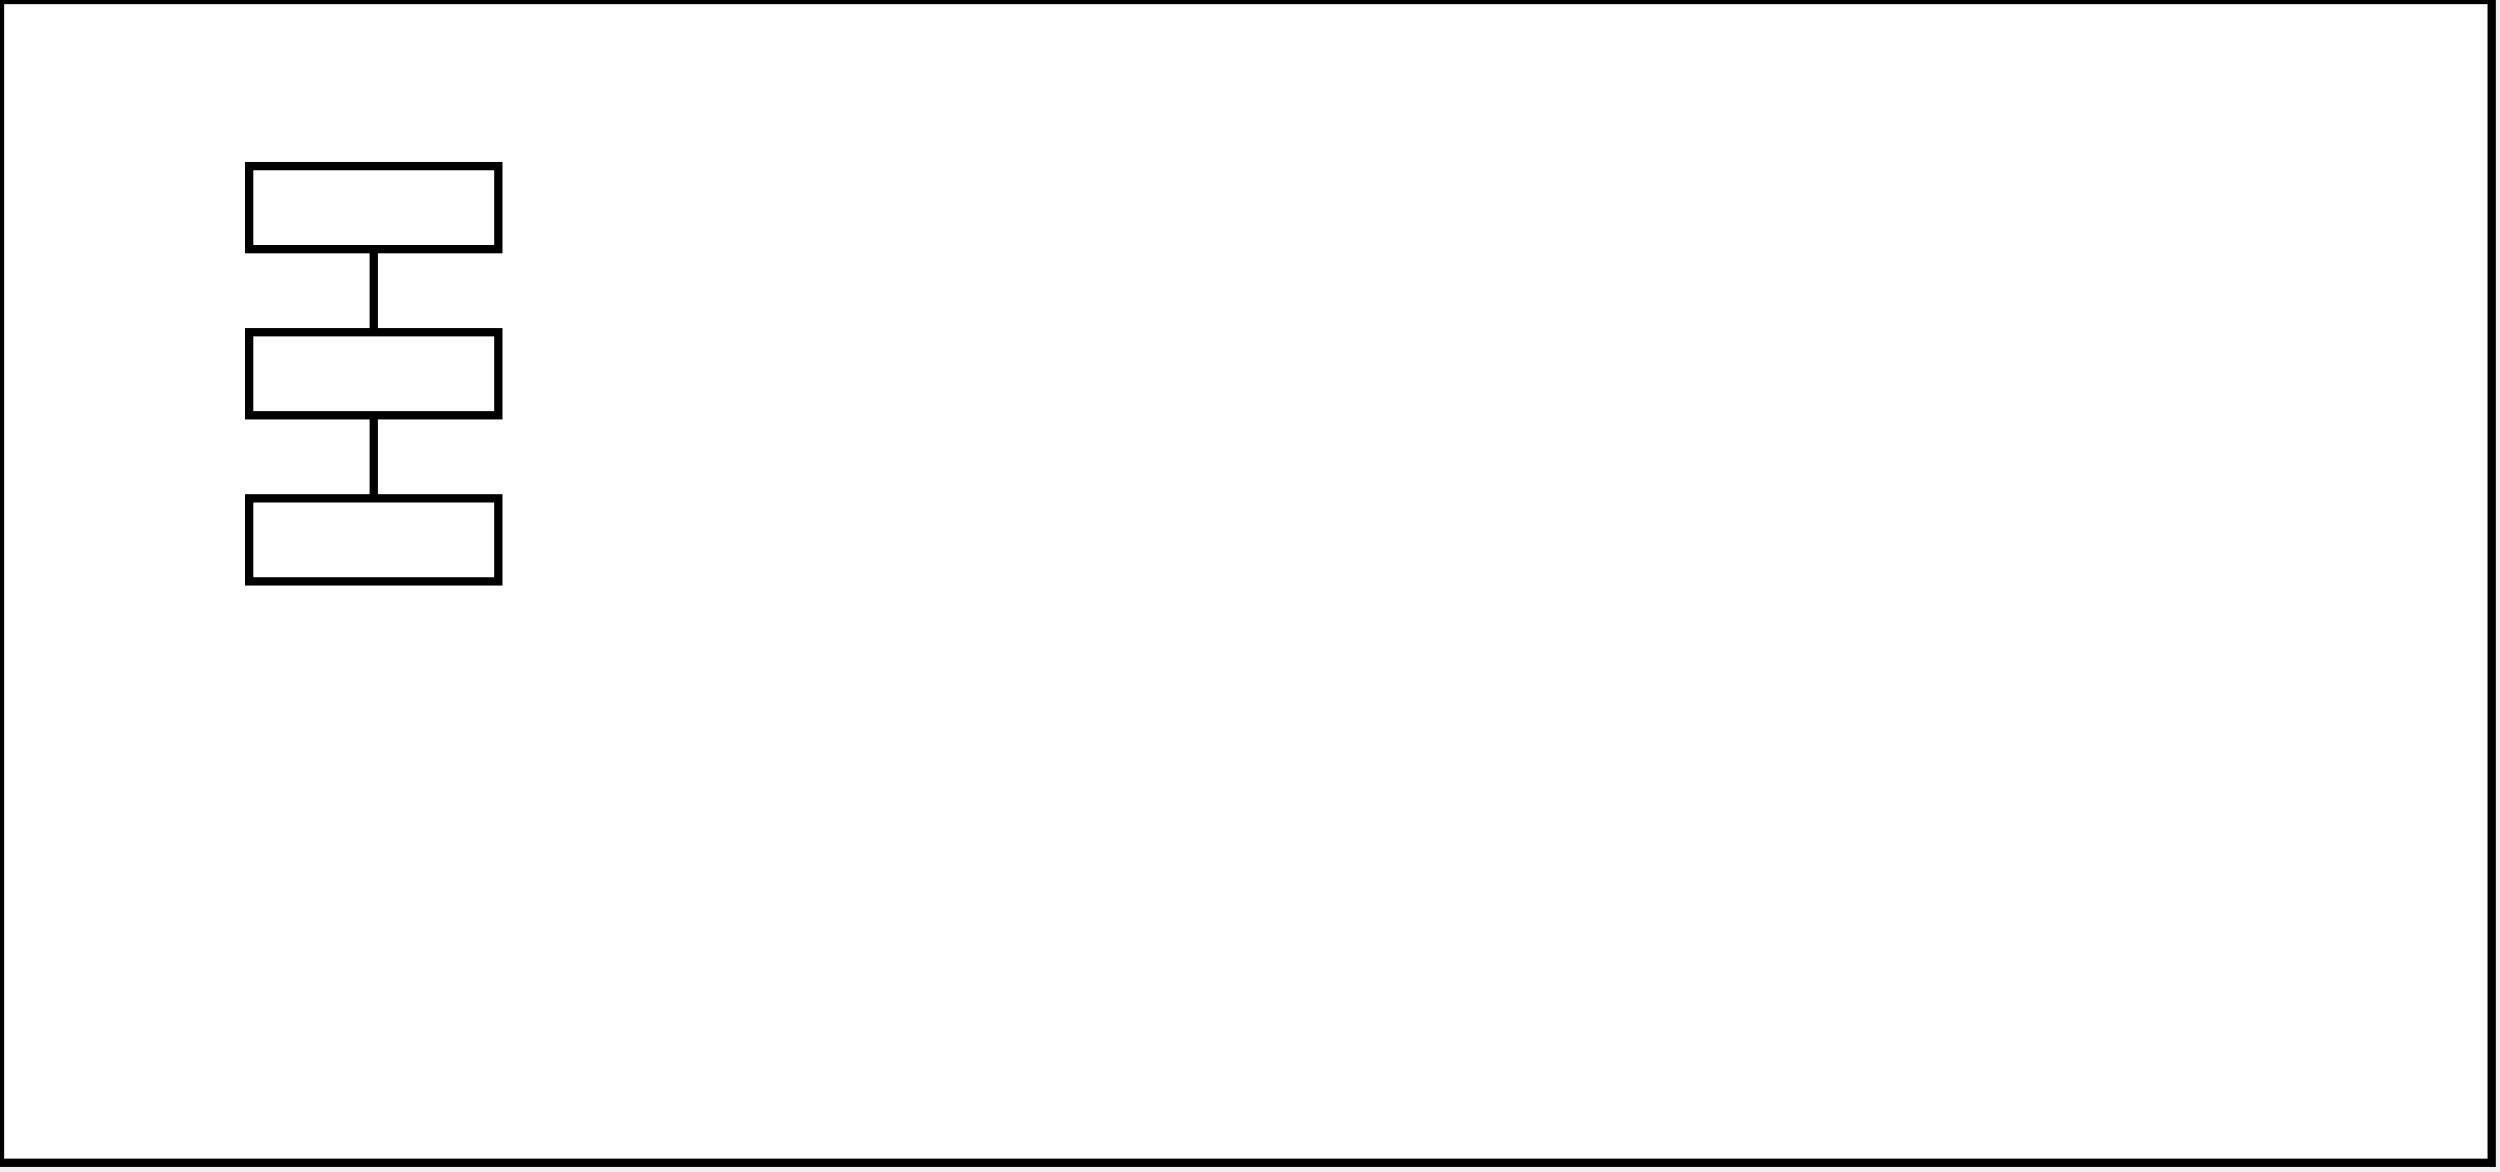
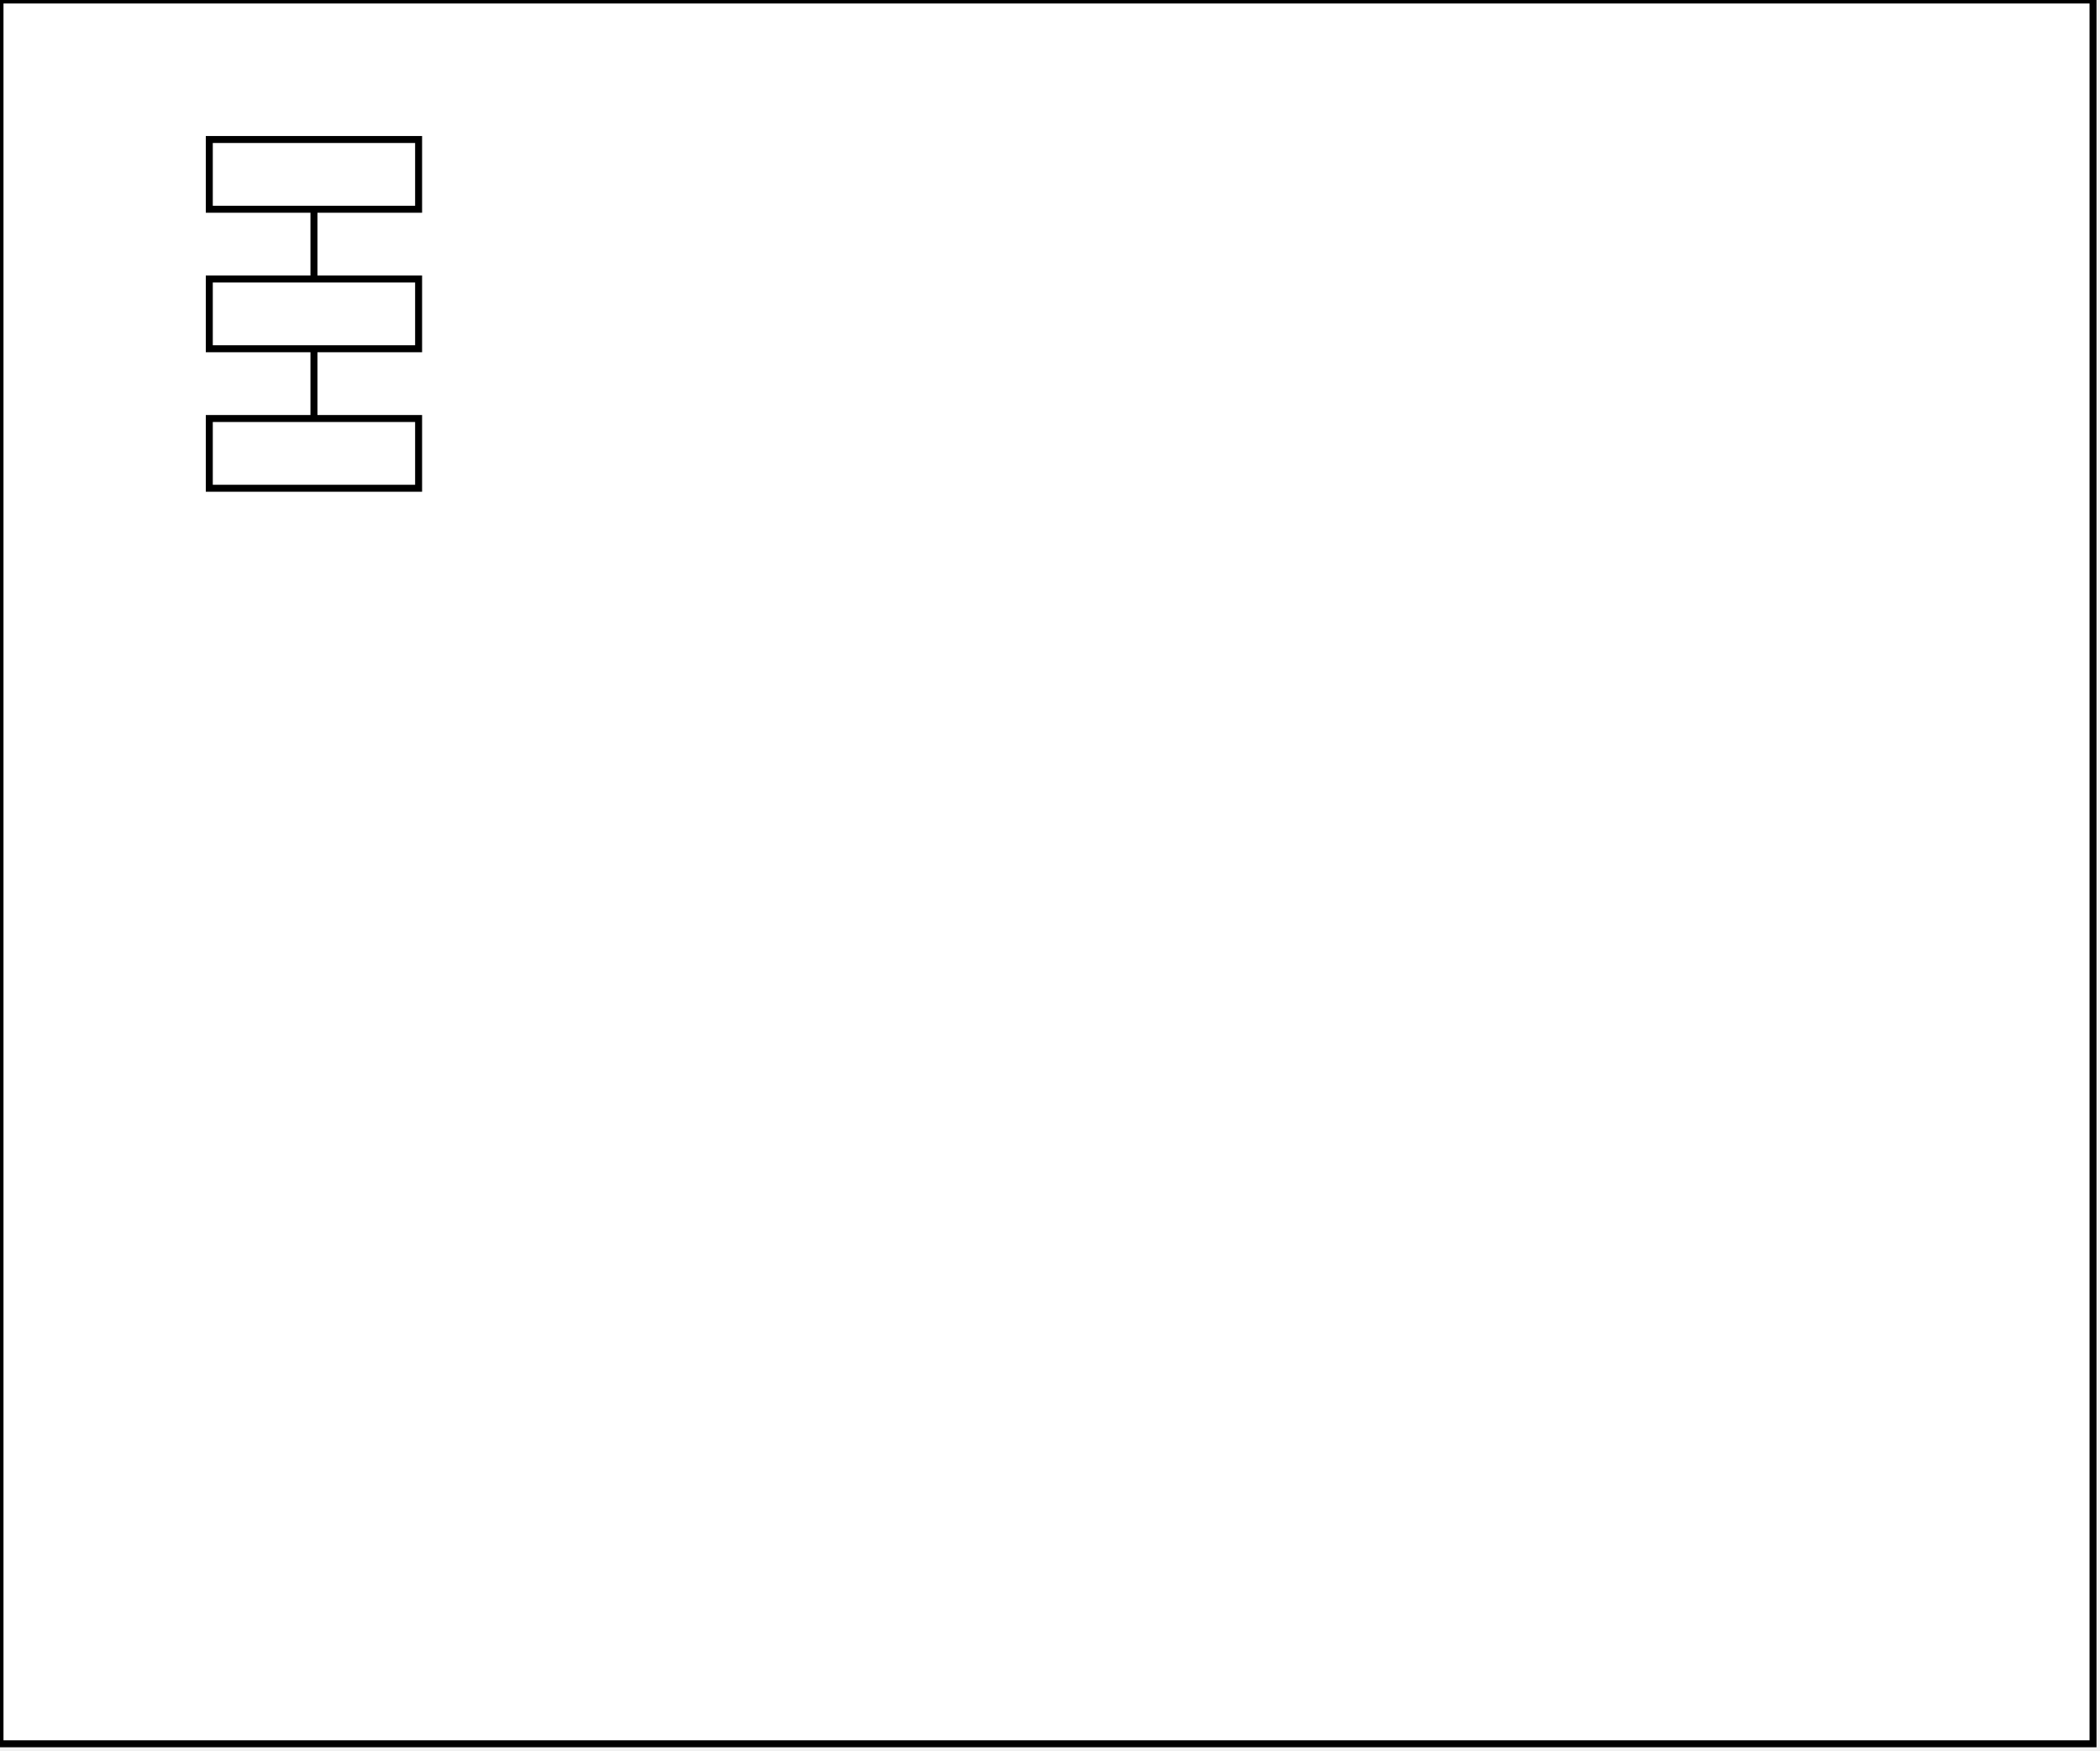
<svg xmlns="http://www.w3.org/2000/svg" xmlns:ns1="http://www.b3mn.org/oryx">
  <defs>
  </defs>
  <ns1:magnets>
    <ns1:magnet ns1:cx="150" ns1:cy="125" ns1:default="yes" />
    <ns1:magnet ns1:cx="0" ns1:cy="125" ns1:anchors="left" />
    <ns1:magnet ns1:cx="150" ns1:cy="250" ns1:anchors="bottom" />
    <ns1:magnet ns1:cx="300" ns1:cy="125" ns1:anchors="right" />
    <ns1:magnet ns1:cx="150" ns1:cy="0" ns1:anchors="top" />
  </ns1:magnets>
  <g>
-     <rect y="0" x="0" height="140" width="300" id="mainBody" ns1:resize="vertical horizontal" fill="white" stroke="black" stroke-width="1" />
+     <rect y="0" x="0" height="250" width="300" id="mainBody" ns1:resize="vertical horizontal" fill="white" stroke="black" stroke-width="1" />
    <text ns1:rotate="270" id="label" y="125" x="10" style="font-size:12px;font-style:normal;font-weight:normal;fill:#000000;fill-opacity:1;stroke:none;stroke-width:1px;stroke-linecap:butt;stroke-linejoin:miter;stroke-opacity:1;font-family:Bitstream Vera Sans" xml:space="preserve" />
    <rect y="20" x="30" height="10" width="30" id="rect11259" ns1:anchors="top left" fill="white" stroke="black" stroke-width="1" />
    <rect y="40" x="30" height="10" width="30" id="rect11263" ns1:anchors="top left" fill="white" stroke="black" stroke-width="1" />
    <rect y="60" x="30" height="10" width="30" id="rect11265" ns1:anchors="top left" fill="white" stroke="black" stroke-width="1" />
    <path id="path11269" d="M 45,30 L 45,40" ns1:anchors="top left" style="fill:none;fill-rule:evenodd;stroke:#000000;stroke-width:1px;stroke-linecap:butt;stroke-linejoin:miter;stroke-opacity:1" />
    <path id="path11271" d="M 45,50 L 45,60" ns1:anchors="top left" style="fill:none;fill-rule:evenodd;stroke:#000000;stroke-width:1px;stroke-linecap:butt;stroke-linejoin:miter;stroke-opacity:1" />
  </g>
</svg>
